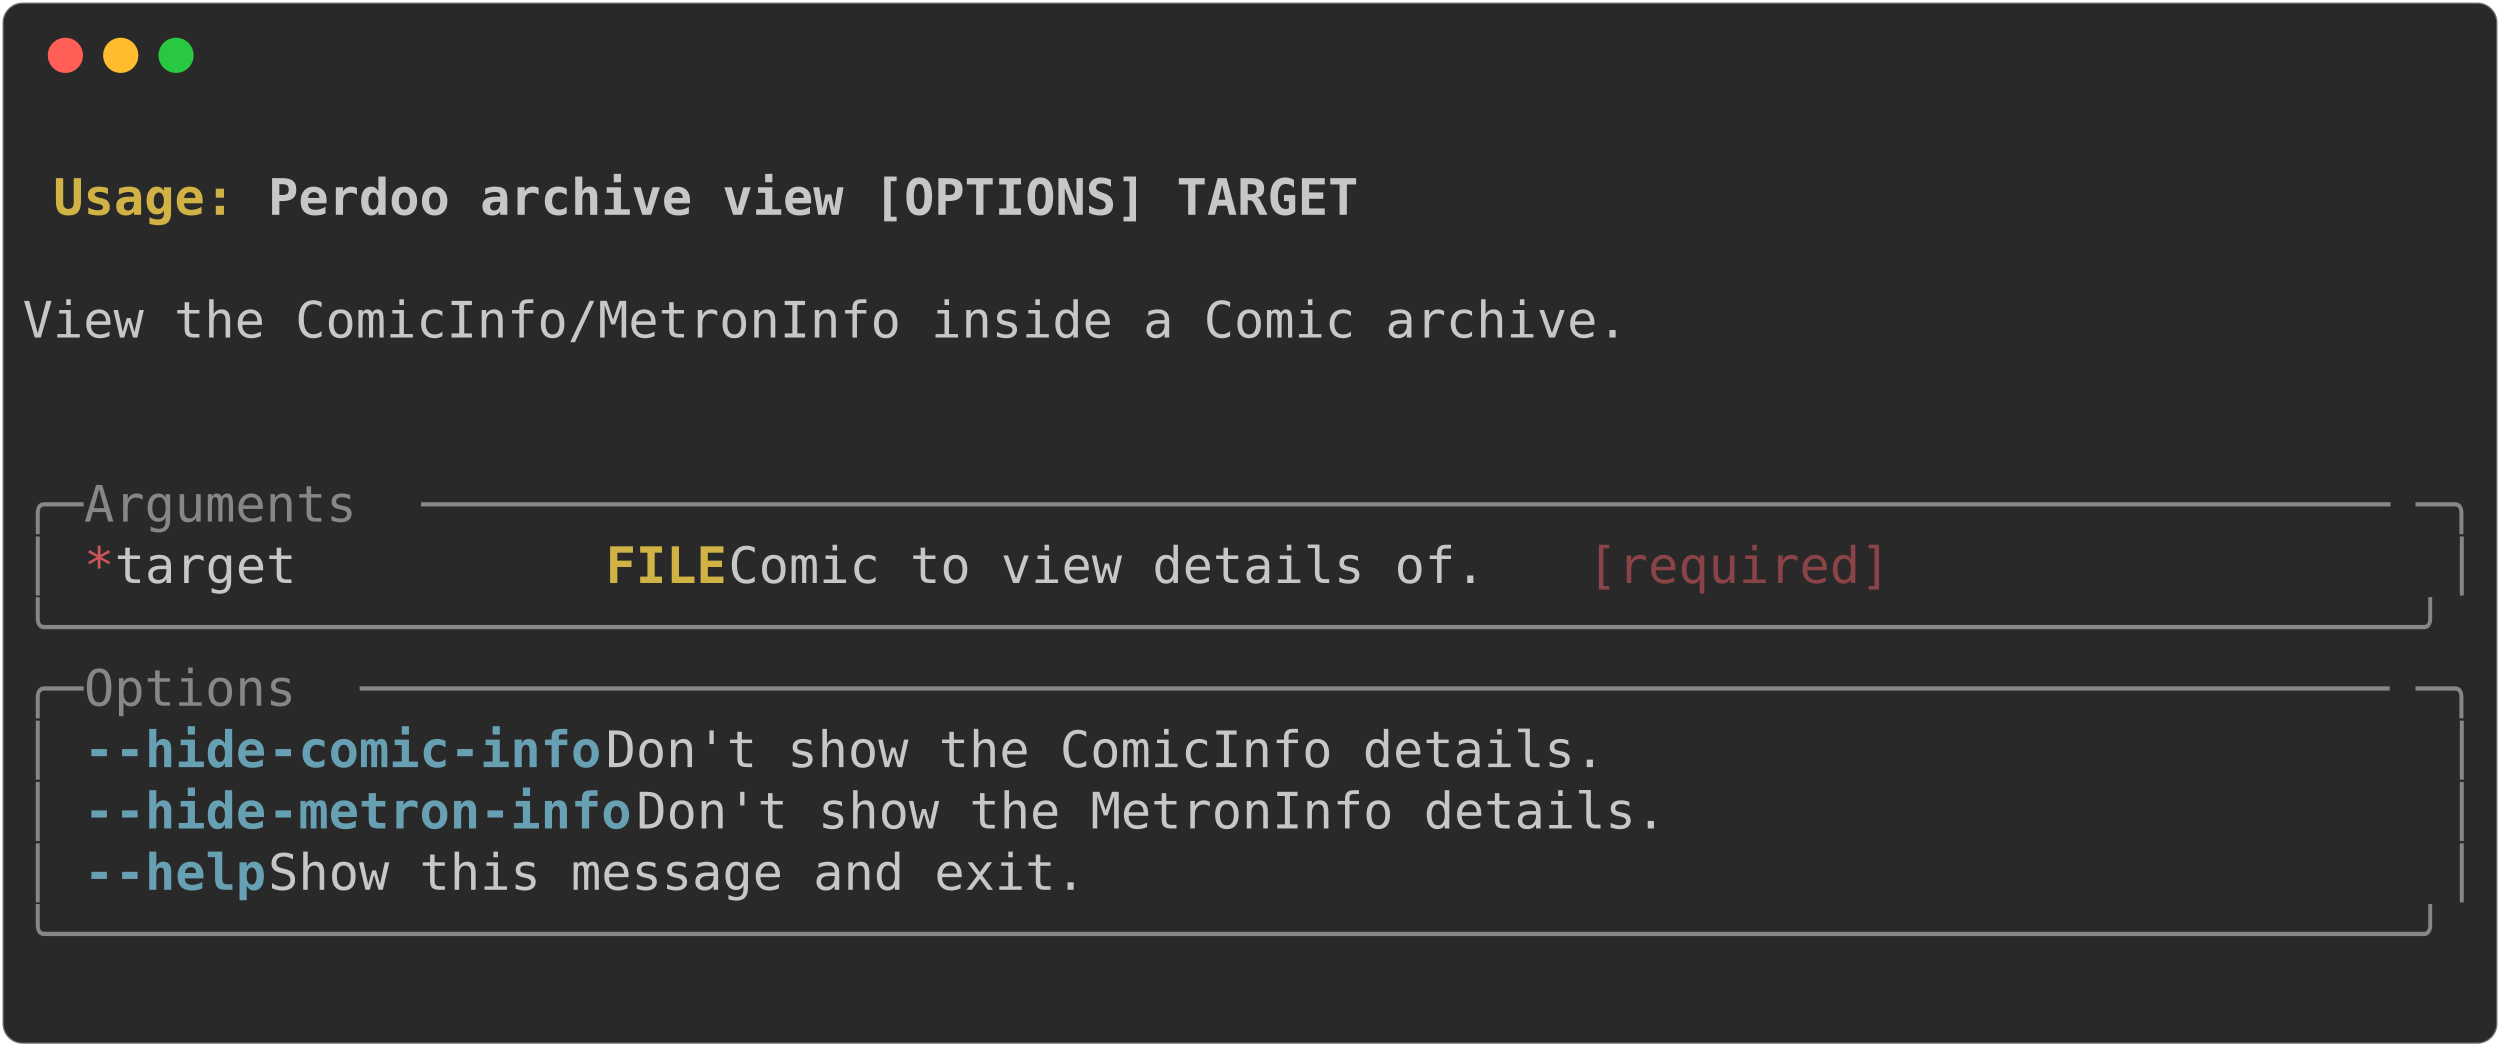
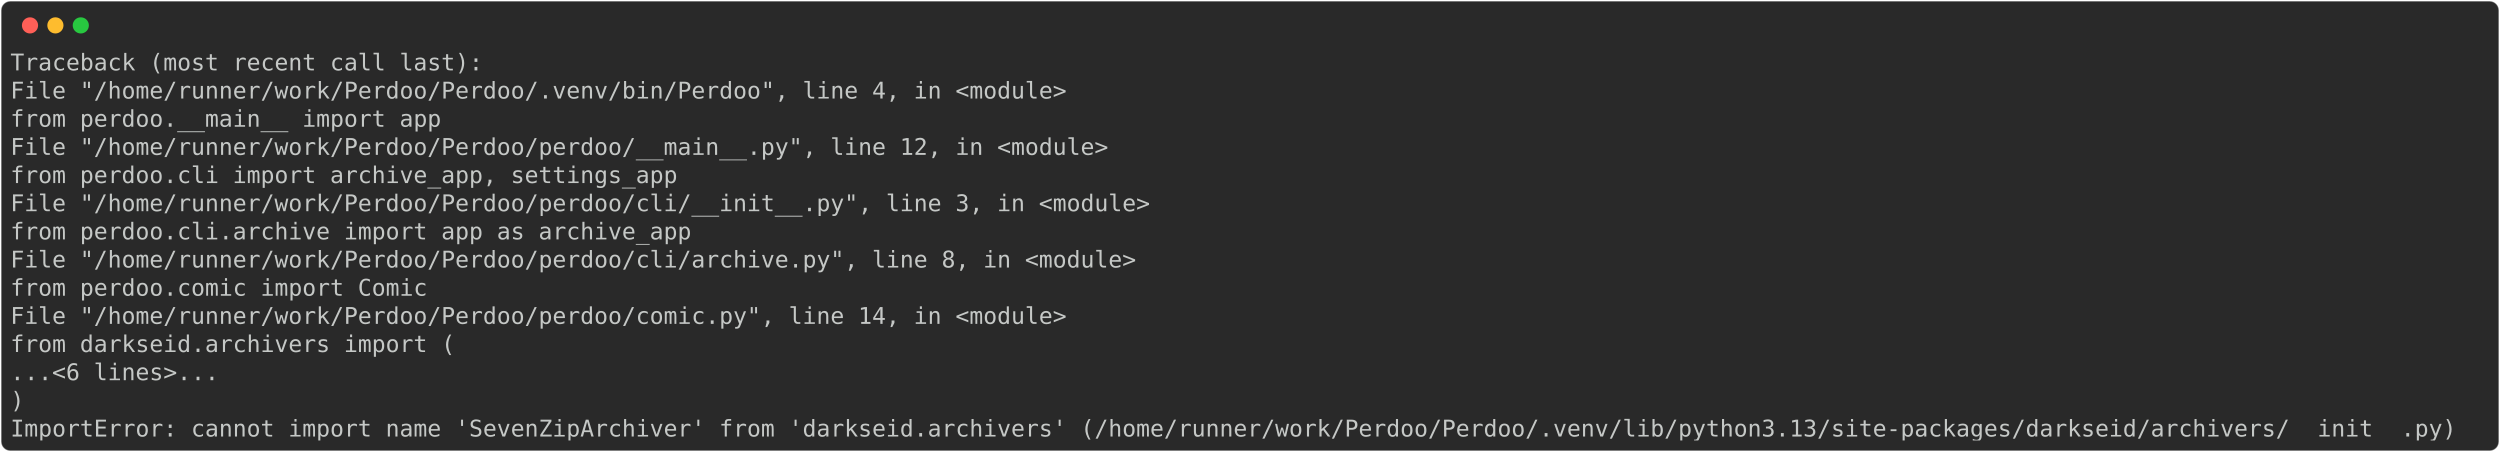
- <svg xmlns="http://www.w3.org/2000/svg" class="rich-terminal" viewBox="0 0 994 416.0">
+ <svg xmlns="http://www.w3.org/2000/svg" class="rich-terminal" viewBox="0 0 2166 391.6">
  <style>

    @font-face {
        font-family: "Fira Code";
        src: local("FiraCode-Regular"),
                url("https://cdnjs.cloudflare.com/ajax/libs/firacode/6.2.0/woff2/FiraCode-Regular.woff2") format("woff2"),
                url("https://cdnjs.cloudflare.com/ajax/libs/firacode/6.2.0/woff/FiraCode-Regular.woff") format("woff");
        font-style: normal;
        font-weight: 400;
    }
    @font-face {
        font-family: "Fira Code";
        src: local("FiraCode-Bold"),
                url("https://cdnjs.cloudflare.com/ajax/libs/firacode/6.2.0/woff2/FiraCode-Bold.woff2") format("woff2"),
                url("https://cdnjs.cloudflare.com/ajax/libs/firacode/6.2.0/woff/FiraCode-Bold.woff") format("woff");
        font-style: bold;
        font-weight: 700;
    }

-     .terminal-3334976758-matrix {
+     .terminal-884249335-matrix {
        font-family: Fira Code, monospace;
        font-size: 20px;
        line-height: 24.4px;
        font-variant-east-asian: full-width;
    }

-     .terminal-3334976758-title {
+     .terminal-884249335-title {
        font-size: 18px;
        font-weight: bold;
        font-family: arial;
    }

-     .terminal-3334976758-r1 { fill: #c5c8c6;font-weight: bold }
- .terminal-3334976758-r2 { fill: #c5c8c6 }
- .terminal-3334976758-r3 { fill: #d0b344;font-weight: bold }
- .terminal-3334976758-r4 { fill: #868887 }
- .terminal-3334976758-r5 { fill: #cc555a }
- .terminal-3334976758-r6 { fill: #8a4346 }
- .terminal-3334976758-r7 { fill: #68a0b3;font-weight: bold }
+     .terminal-884249335-r1 { fill: #c5c8c6 }
    </style>
  <defs>
-     <clipPath id="terminal-3334976758-clip-terminal">
-       <rect x="0" y="0" width="975.0" height="365.0" />
+     <clipPath id="terminal-884249335-clip-terminal">
+       <rect x="0" y="0" width="2146.2" height="340.6" />
    </clipPath>
-     <clipPath id="terminal-3334976758-line-0">
-       <rect x="0" y="1.5" width="976" height="24.65" />
+     <clipPath id="terminal-884249335-line-0">
+       <rect x="0" y="1.5" width="2147.2" height="24.65" />
    </clipPath>
-     <clipPath id="terminal-3334976758-line-1">
-       <rect x="0" y="25.9" width="976" height="24.65" />
+     <clipPath id="terminal-884249335-line-1">
+       <rect x="0" y="25.9" width="2147.2" height="24.65" />
    </clipPath>
-     <clipPath id="terminal-3334976758-line-2">
-       <rect x="0" y="50.3" width="976" height="24.65" />
+     <clipPath id="terminal-884249335-line-2">
+       <rect x="0" y="50.3" width="2147.2" height="24.65" />
    </clipPath>
-     <clipPath id="terminal-3334976758-line-3">
-       <rect x="0" y="74.7" width="976" height="24.65" />
+     <clipPath id="terminal-884249335-line-3">
+       <rect x="0" y="74.7" width="2147.2" height="24.65" />
    </clipPath>
-     <clipPath id="terminal-3334976758-line-4">
-       <rect x="0" y="99.1" width="976" height="24.65" />
+     <clipPath id="terminal-884249335-line-4">
+       <rect x="0" y="99.1" width="2147.2" height="24.65" />
    </clipPath>
-     <clipPath id="terminal-3334976758-line-5">
-       <rect x="0" y="123.5" width="976" height="24.65" />
+     <clipPath id="terminal-884249335-line-5">
+       <rect x="0" y="123.5" width="2147.2" height="24.65" />
    </clipPath>
-     <clipPath id="terminal-3334976758-line-6">
-       <rect x="0" y="147.9" width="976" height="24.65" />
+     <clipPath id="terminal-884249335-line-6">
+       <rect x="0" y="147.9" width="2147.2" height="24.65" />
    </clipPath>
-     <clipPath id="terminal-3334976758-line-7">
-       <rect x="0" y="172.3" width="976" height="24.65" />
+     <clipPath id="terminal-884249335-line-7">
+       <rect x="0" y="172.3" width="2147.2" height="24.65" />
    </clipPath>
-     <clipPath id="terminal-3334976758-line-8">
-       <rect x="0" y="196.7" width="976" height="24.65" />
+     <clipPath id="terminal-884249335-line-8">
+       <rect x="0" y="196.7" width="2147.2" height="24.65" />
    </clipPath>
-     <clipPath id="terminal-3334976758-line-9">
-       <rect x="0" y="221.1" width="976" height="24.65" />
+     <clipPath id="terminal-884249335-line-9">
+       <rect x="0" y="221.1" width="2147.2" height="24.65" />
    </clipPath>
-     <clipPath id="terminal-3334976758-line-10">
-       <rect x="0" y="245.5" width="976" height="24.65" />
+     <clipPath id="terminal-884249335-line-10">
+       <rect x="0" y="245.5" width="2147.2" height="24.65" />
    </clipPath>
-     <clipPath id="terminal-3334976758-line-11">
-       <rect x="0" y="269.9" width="976" height="24.65" />
+     <clipPath id="terminal-884249335-line-11">
+       <rect x="0" y="269.9" width="2147.2" height="24.65" />
    </clipPath>
-     <clipPath id="terminal-3334976758-line-12">
-       <rect x="0" y="294.3" width="976" height="24.65" />
-     </clipPath>
-     <clipPath id="terminal-3334976758-line-13">
-       <rect x="0" y="318.7" width="976" height="24.65" />
+     <clipPath id="terminal-884249335-line-12">
+       <rect x="0" y="294.3" width="2147.2" height="24.65" />
    </clipPath>
  </defs>
-   <rect fill="#292929" stroke="rgba(255,255,255,0.35)" stroke-width="1" x="1" y="1" width="992" height="414" rx="8" />
+   <rect fill="#292929" stroke="rgba(255,255,255,0.35)" stroke-width="1" x="1" y="1" width="2164" height="389.6" rx="8" />
  <g transform="translate(26,22)">
    <circle cx="0" cy="0" r="7" fill="#ff5f57" />
    <circle cx="22" cy="0" r="7" fill="#febc2e" />
    <circle cx="44" cy="0" r="7" fill="#28c840" />
  </g>
-   <g transform="translate(9, 41)" clip-path="url(#terminal-3334976758-clip-terminal)">
-     <g class="terminal-3334976758-matrix">
-       <text class="terminal-3334976758-r2" x="976" y="20" textLength="12.2" clip-path="url(#terminal-3334976758-line-0)">
+   <g transform="translate(9, 41)" clip-path="url(#terminal-884249335-clip-terminal)">
+     <g class="terminal-884249335-matrix">
+       <text class="terminal-884249335-r1" x="0" y="20" textLength="414.8" clip-path="url(#terminal-884249335-line-0)">Traceback (most recent call last):</text>
+       <text class="terminal-884249335-r1" x="2147.2" y="20" textLength="12.2" clip-path="url(#terminal-884249335-line-0)">
</text>
-       <text class="terminal-3334976758-r3" x="12.2" y="44.4" textLength="85.4" clip-path="url(#terminal-3334976758-line-1)">Usage: </text>
-       <text class="terminal-3334976758-r1" x="97.6" y="44.4" textLength="439.2" clip-path="url(#terminal-3334976758-line-1)">Perdoo archive view [OPTIONS] TARGET</text>
-       <text class="terminal-3334976758-r2" x="976" y="44.4" textLength="12.2" clip-path="url(#terminal-3334976758-line-1)">
+       <text class="terminal-884249335-r1" x="0" y="44.4" textLength="951.6" clip-path="url(#terminal-884249335-line-1)">  File "/home/runner/work/Perdoo/Perdoo/.venv/bin/Perdoo", line 4, in &lt;module&gt;</text>
+       <text class="terminal-884249335-r1" x="2147.2" y="44.4" textLength="12.2" clip-path="url(#terminal-884249335-line-1)">
</text>
-       <text class="terminal-3334976758-r2" x="976" y="68.8" textLength="12.2" clip-path="url(#terminal-3334976758-line-2)">
+       <text class="terminal-884249335-r1" x="0" y="68.8" textLength="427" clip-path="url(#terminal-884249335-line-2)">    from perdoo.__main__ import app</text>
+       <text class="terminal-884249335-r1" x="2147.2" y="68.8" textLength="12.2" clip-path="url(#terminal-884249335-line-2)">
</text>
-       <text class="terminal-3334976758-r2" x="0" y="93.2" textLength="976" clip-path="url(#terminal-3334976758-line-3)"> View the ComicInfo/MetronInfo inside a Comic archive.                          </text>
-       <text class="terminal-3334976758-r2" x="976" y="93.2" textLength="12.2" clip-path="url(#terminal-3334976758-line-3)">
+       <text class="terminal-884249335-r1" x="0" y="93.2" textLength="988.2" clip-path="url(#terminal-884249335-line-3)">  File "/home/runner/work/Perdoo/Perdoo/perdoo/__main__.py", line 12, in &lt;module&gt;</text>
+       <text class="terminal-884249335-r1" x="2147.2" y="93.2" textLength="12.2" clip-path="url(#terminal-884249335-line-3)">
</text>
-       <text class="terminal-3334976758-r2" x="976" y="117.6" textLength="12.2" clip-path="url(#terminal-3334976758-line-4)">
+       <text class="terminal-884249335-r1" x="0" y="117.6" textLength="634.4" clip-path="url(#terminal-884249335-line-4)">    from perdoo.cli import archive_app, settings_app</text>
+       <text class="terminal-884249335-r1" x="2147.2" y="117.6" textLength="12.2" clip-path="url(#terminal-884249335-line-4)">
</text>
-       <text class="terminal-3334976758-r2" x="976" y="142" textLength="12.2" clip-path="url(#terminal-3334976758-line-5)">
+       <text class="terminal-884249335-r1" x="0" y="142" textLength="1024.8" clip-path="url(#terminal-884249335-line-5)">  File "/home/runner/work/Perdoo/Perdoo/perdoo/cli/__init__.py", line 3, in &lt;module&gt;</text>
+       <text class="terminal-884249335-r1" x="2147.2" y="142" textLength="12.2" clip-path="url(#terminal-884249335-line-5)">
</text>
-       <text class="terminal-3334976758-r4" x="0" y="166.4" textLength="24.4" clip-path="url(#terminal-3334976758-line-6)">╭─</text>
-       <text class="terminal-3334976758-r4" x="24.4" y="166.4" textLength="134.2" clip-path="url(#terminal-3334976758-line-6)"> Arguments </text>
-       <text class="terminal-3334976758-r4" x="158.6" y="166.4" textLength="793" clip-path="url(#terminal-3334976758-line-6)">─────────────────────────────────────────────────────────────────</text>
-       <text class="terminal-3334976758-r4" x="951.6" y="166.4" textLength="24.4" clip-path="url(#terminal-3334976758-line-6)">─╮</text>
-       <text class="terminal-3334976758-r2" x="976" y="166.4" textLength="12.2" clip-path="url(#terminal-3334976758-line-6)">
+       <text class="terminal-884249335-r1" x="0" y="166.4" textLength="646.6" clip-path="url(#terminal-884249335-line-6)">    from perdoo.cli.archive import app as archive_app</text>
+       <text class="terminal-884249335-r1" x="2147.2" y="166.4" textLength="12.2" clip-path="url(#terminal-884249335-line-6)">
</text>
-       <text class="terminal-3334976758-r4" x="0" y="190.8" textLength="12.2" clip-path="url(#terminal-3334976758-line-7)">│</text>
-       <text class="terminal-3334976758-r5" x="24.4" y="190.8" textLength="12.2" clip-path="url(#terminal-3334976758-line-7)">*</text>
-       <text class="terminal-3334976758-r2" x="36.6" y="190.8" textLength="195.2" clip-path="url(#terminal-3334976758-line-7)">    target      </text>
-       <text class="terminal-3334976758-r3" x="231.8" y="190.8" textLength="48.8" clip-path="url(#terminal-3334976758-line-7)">FILE</text>
-       <text class="terminal-3334976758-r2" x="280.6" y="190.8" textLength="341.6" clip-path="url(#terminal-3334976758-line-7)">  Comic to view details of. </text>
-       <text class="terminal-3334976758-r6" x="622.2" y="190.8" textLength="122" clip-path="url(#terminal-3334976758-line-7)">[required]</text>
-       <text class="terminal-3334976758-r4" x="963.8" y="190.8" textLength="12.2" clip-path="url(#terminal-3334976758-line-7)">│</text>
-       <text class="terminal-3334976758-r2" x="976" y="190.8" textLength="12.2" clip-path="url(#terminal-3334976758-line-7)">
+       <text class="terminal-884249335-r1" x="0" y="190.8" textLength="1012.6" clip-path="url(#terminal-884249335-line-7)">  File "/home/runner/work/Perdoo/Perdoo/perdoo/cli/archive.py", line 8, in &lt;module&gt;</text>
+       <text class="terminal-884249335-r1" x="2147.2" y="190.8" textLength="12.2" clip-path="url(#terminal-884249335-line-7)">
</text>
-       <text class="terminal-3334976758-r4" x="0" y="215.2" textLength="976" clip-path="url(#terminal-3334976758-line-8)">╰──────────────────────────────────────────────────────────────────────────────╯</text>
-       <text class="terminal-3334976758-r2" x="976" y="215.2" textLength="12.2" clip-path="url(#terminal-3334976758-line-8)">
+       <text class="terminal-884249335-r1" x="0" y="215.2" textLength="414.8" clip-path="url(#terminal-884249335-line-8)">    from perdoo.comic import Comic</text>
+       <text class="terminal-884249335-r1" x="2147.2" y="215.2" textLength="12.2" clip-path="url(#terminal-884249335-line-8)">
</text>
-       <text class="terminal-3334976758-r4" x="0" y="239.6" textLength="24.4" clip-path="url(#terminal-3334976758-line-9)">╭─</text>
-       <text class="terminal-3334976758-r4" x="24.4" y="239.6" textLength="109.8" clip-path="url(#terminal-3334976758-line-9)"> Options </text>
-       <text class="terminal-3334976758-r4" x="134.2" y="239.6" textLength="817.4" clip-path="url(#terminal-3334976758-line-9)">───────────────────────────────────────────────────────────────────</text>
-       <text class="terminal-3334976758-r4" x="951.6" y="239.6" textLength="24.4" clip-path="url(#terminal-3334976758-line-9)">─╮</text>
-       <text class="terminal-3334976758-r2" x="976" y="239.6" textLength="12.2" clip-path="url(#terminal-3334976758-line-9)">
+       <text class="terminal-884249335-r1" x="0" y="239.6" textLength="951.6" clip-path="url(#terminal-884249335-line-9)">  File "/home/runner/work/Perdoo/Perdoo/perdoo/comic.py", line 14, in &lt;module&gt;</text>
+       <text class="terminal-884249335-r1" x="2147.2" y="239.6" textLength="12.2" clip-path="url(#terminal-884249335-line-9)">
</text>
-       <text class="terminal-3334976758-r4" x="0" y="264" textLength="12.2" clip-path="url(#terminal-3334976758-line-10)">│</text>
-       <text class="terminal-3334976758-r7" x="24.4" y="264" textLength="12.2" clip-path="url(#terminal-3334976758-line-10)">-</text>
-       <text class="terminal-3334976758-r7" x="36.6" y="264" textLength="61" clip-path="url(#terminal-3334976758-line-10)">-hide</text>
-       <text class="terminal-3334976758-r7" x="97.6" y="264" textLength="134.2" clip-path="url(#terminal-3334976758-line-10)">-comic-info</text>
-       <text class="terminal-3334976758-r2" x="231.8" y="264" textLength="732" clip-path="url(#terminal-3334976758-line-10)">           Don't show the ComicInfo details.                </text>
-       <text class="terminal-3334976758-r4" x="963.8" y="264" textLength="12.2" clip-path="url(#terminal-3334976758-line-10)">│</text>
-       <text class="terminal-3334976758-r2" x="976" y="264" textLength="12.2" clip-path="url(#terminal-3334976758-line-10)">
+       <text class="terminal-884249335-r1" x="0" y="264" textLength="439.2" clip-path="url(#terminal-884249335-line-10)">    from darkseid.archivers import (</text>
+       <text class="terminal-884249335-r1" x="2147.2" y="264" textLength="12.2" clip-path="url(#terminal-884249335-line-10)">
</text>
-       <text class="terminal-3334976758-r4" x="0" y="288.4" textLength="12.2" clip-path="url(#terminal-3334976758-line-11)">│</text>
-       <text class="terminal-3334976758-r7" x="24.4" y="288.4" textLength="12.2" clip-path="url(#terminal-3334976758-line-11)">-</text>
-       <text class="terminal-3334976758-r7" x="36.6" y="288.4" textLength="61" clip-path="url(#terminal-3334976758-line-11)">-hide</text>
-       <text class="terminal-3334976758-r7" x="97.6" y="288.4" textLength="146.4" clip-path="url(#terminal-3334976758-line-11)">-metron-info</text>
-       <text class="terminal-3334976758-r2" x="244" y="288.4" textLength="719.8" clip-path="url(#terminal-3334976758-line-11)">          Don't show the MetronInfo details.               </text>
-       <text class="terminal-3334976758-r4" x="963.8" y="288.4" textLength="12.2" clip-path="url(#terminal-3334976758-line-11)">│</text>
-       <text class="terminal-3334976758-r2" x="976" y="288.4" textLength="12.2" clip-path="url(#terminal-3334976758-line-11)">
+       <text class="terminal-884249335-r1" x="0" y="288.4" textLength="231.8" clip-path="url(#terminal-884249335-line-11)">    ...&lt;6 lines&gt;...</text>
+       <text class="terminal-884249335-r1" x="2147.2" y="288.4" textLength="12.2" clip-path="url(#terminal-884249335-line-11)">
</text>
-       <text class="terminal-3334976758-r4" x="0" y="312.8" textLength="12.2" clip-path="url(#terminal-3334976758-line-12)">│</text>
-       <text class="terminal-3334976758-r7" x="24.4" y="312.8" textLength="12.2" clip-path="url(#terminal-3334976758-line-12)">-</text>
-       <text class="terminal-3334976758-r7" x="36.6" y="312.8" textLength="61" clip-path="url(#terminal-3334976758-line-12)">-help</text>
-       <text class="terminal-3334976758-r2" x="97.6" y="312.8" textLength="866.2" clip-path="url(#terminal-3334976758-line-12)">                      Show this message and exit.                      </text>
-       <text class="terminal-3334976758-r4" x="963.8" y="312.8" textLength="12.2" clip-path="url(#terminal-3334976758-line-12)">│</text>
-       <text class="terminal-3334976758-r2" x="976" y="312.8" textLength="12.2" clip-path="url(#terminal-3334976758-line-12)">
+       <text class="terminal-884249335-r1" x="0" y="312.8" textLength="61" clip-path="url(#terminal-884249335-line-12)">    )</text>
+       <text class="terminal-884249335-r1" x="2147.2" y="312.8" textLength="12.2" clip-path="url(#terminal-884249335-line-12)">
</text>
-       <text class="terminal-3334976758-r4" x="0" y="337.2" textLength="976" clip-path="url(#terminal-3334976758-line-13)">╰──────────────────────────────────────────────────────────────────────────────╯</text>
-       <text class="terminal-3334976758-r2" x="976" y="337.2" textLength="12.2" clip-path="url(#terminal-3334976758-line-13)">
- </text>
-       <text class="terminal-3334976758-r2" x="976" y="361.6" textLength="12.2" clip-path="url(#terminal-3334976758-line-14)">
+       <text class="terminal-884249335-r1" x="0" y="337.2" textLength="2147.2" clip-path="url(#terminal-884249335-line-13)">ImportError: cannot import name 'SevenZipArchiver' from 'darkseid.archivers' (/home/runner/work/Perdoo/Perdoo/.venv/lib/python3.13/site-packages/darkseid/archivers/__init__.py)</text>
+       <text class="terminal-884249335-r1" x="2147.2" y="337.2" textLength="12.2" clip-path="url(#terminal-884249335-line-13)">
</text>
    </g>
  </g>
</svg>
